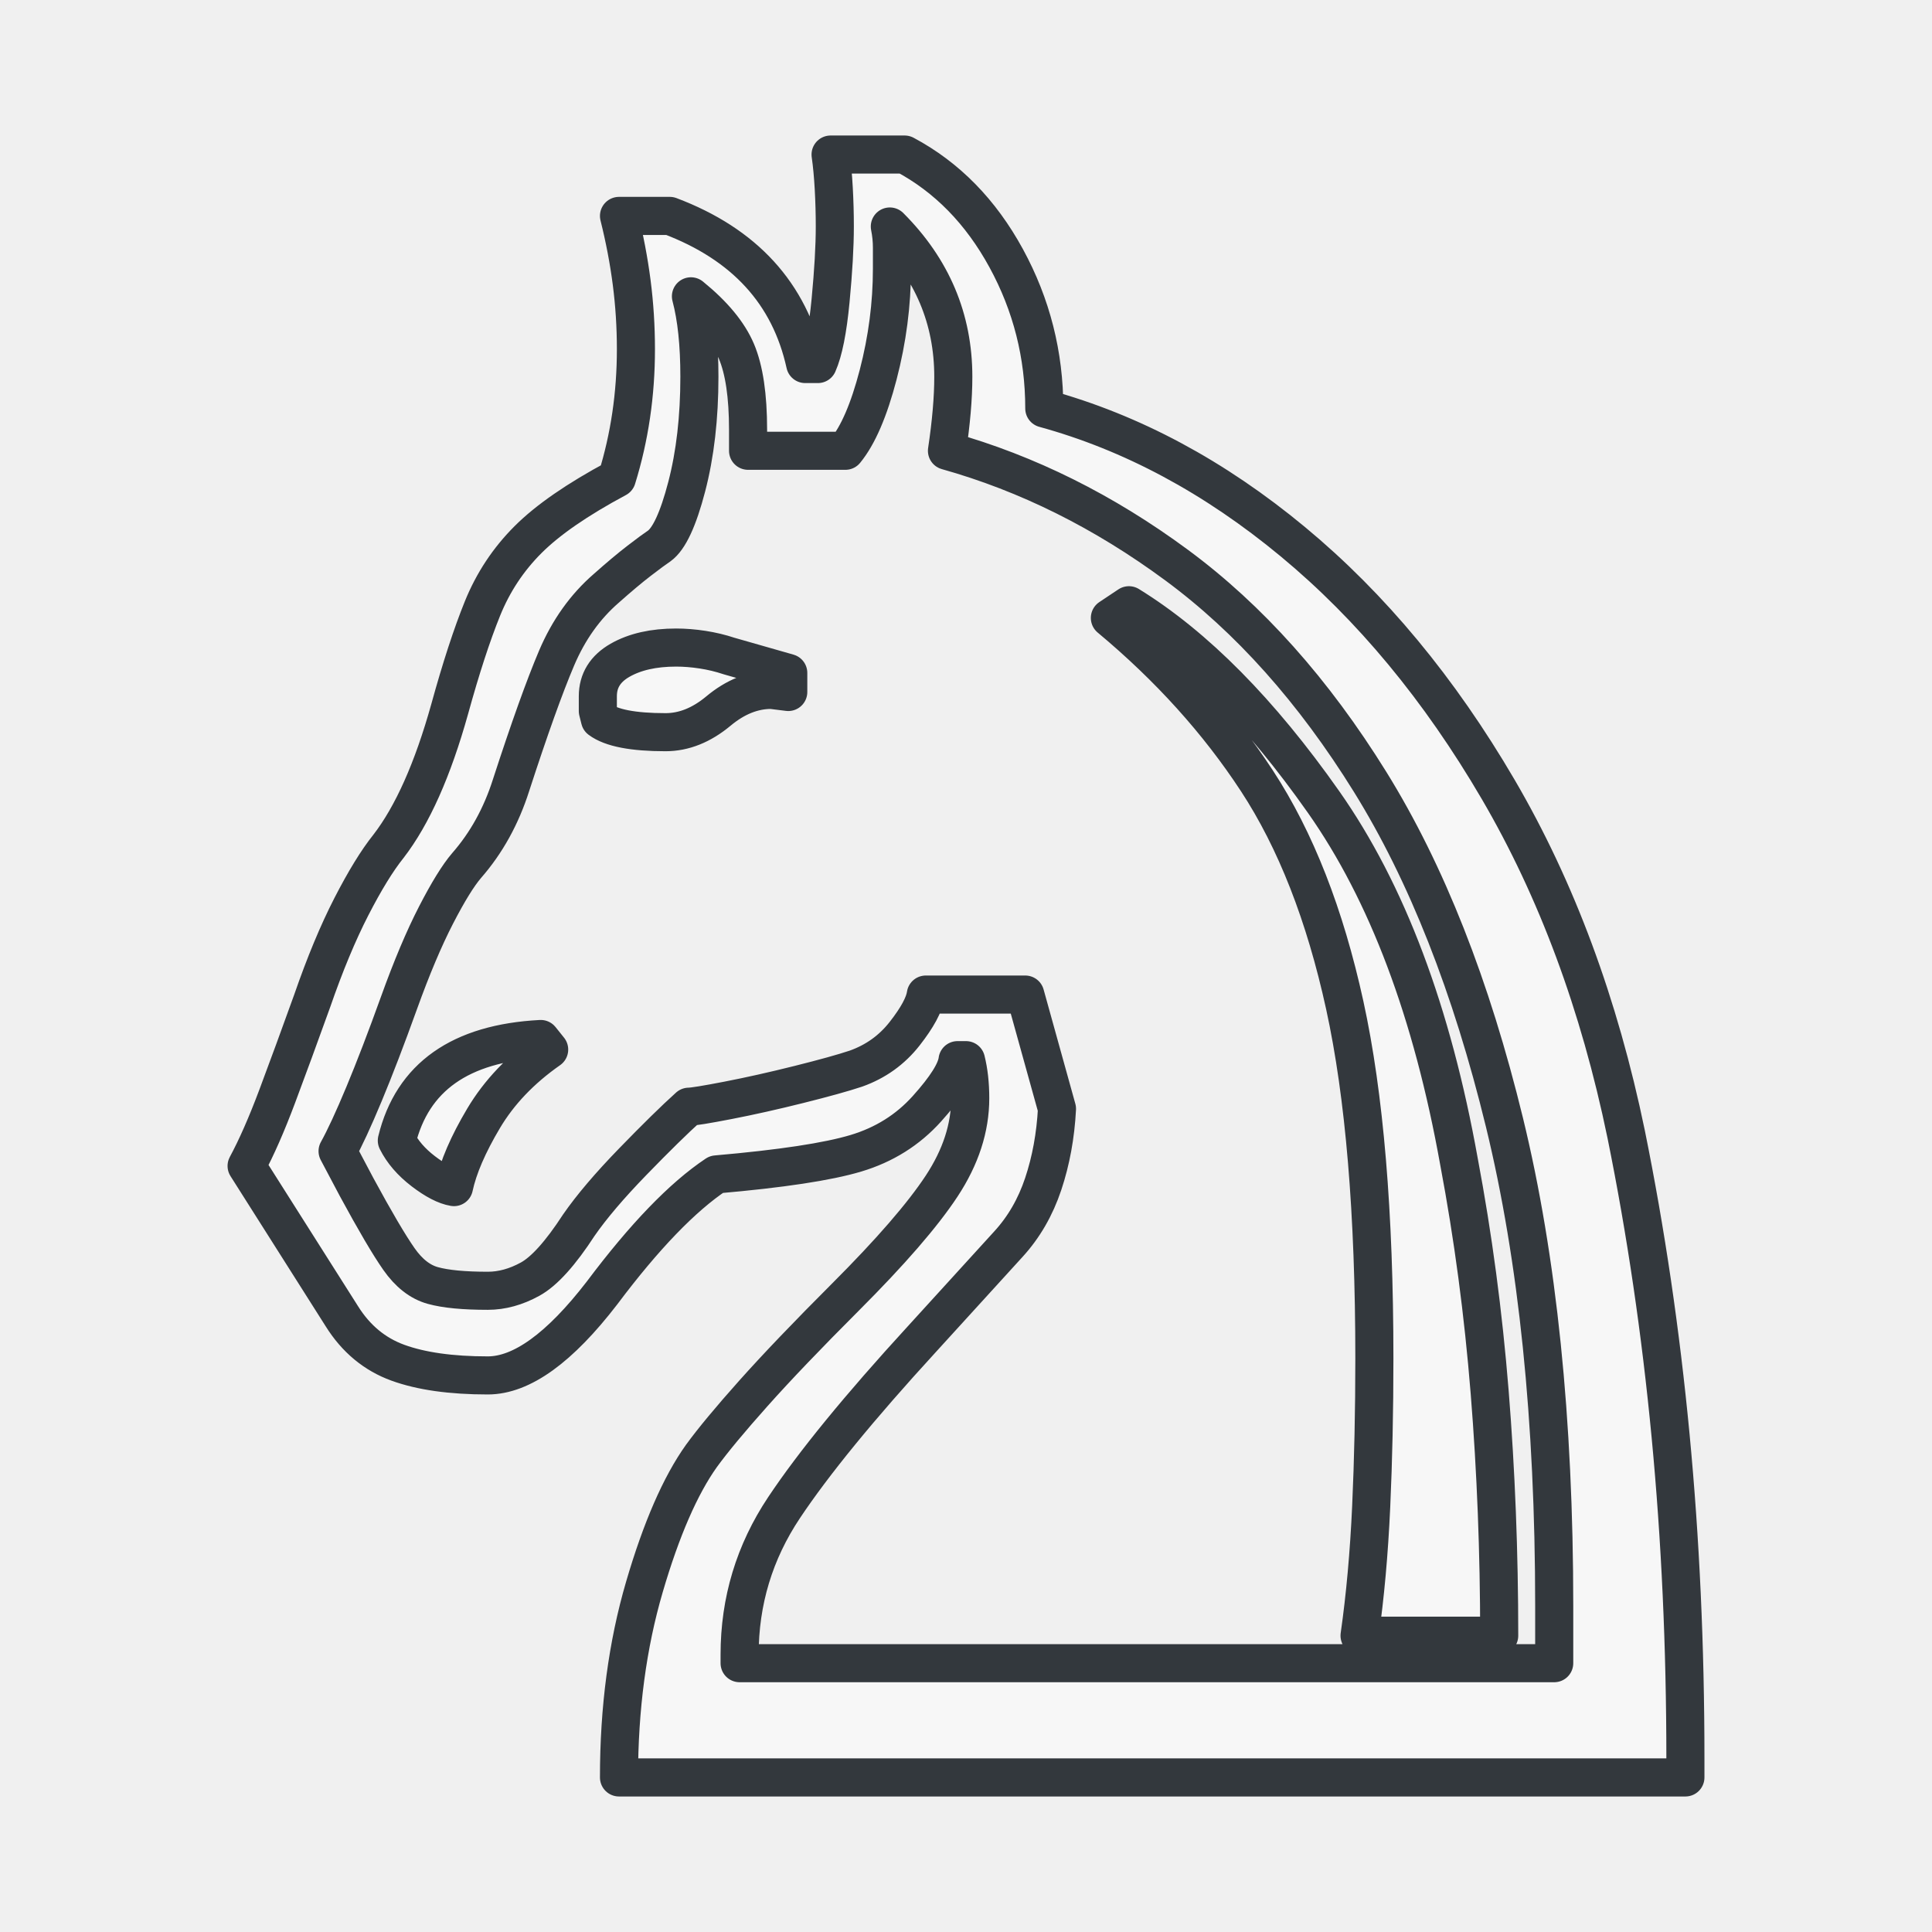
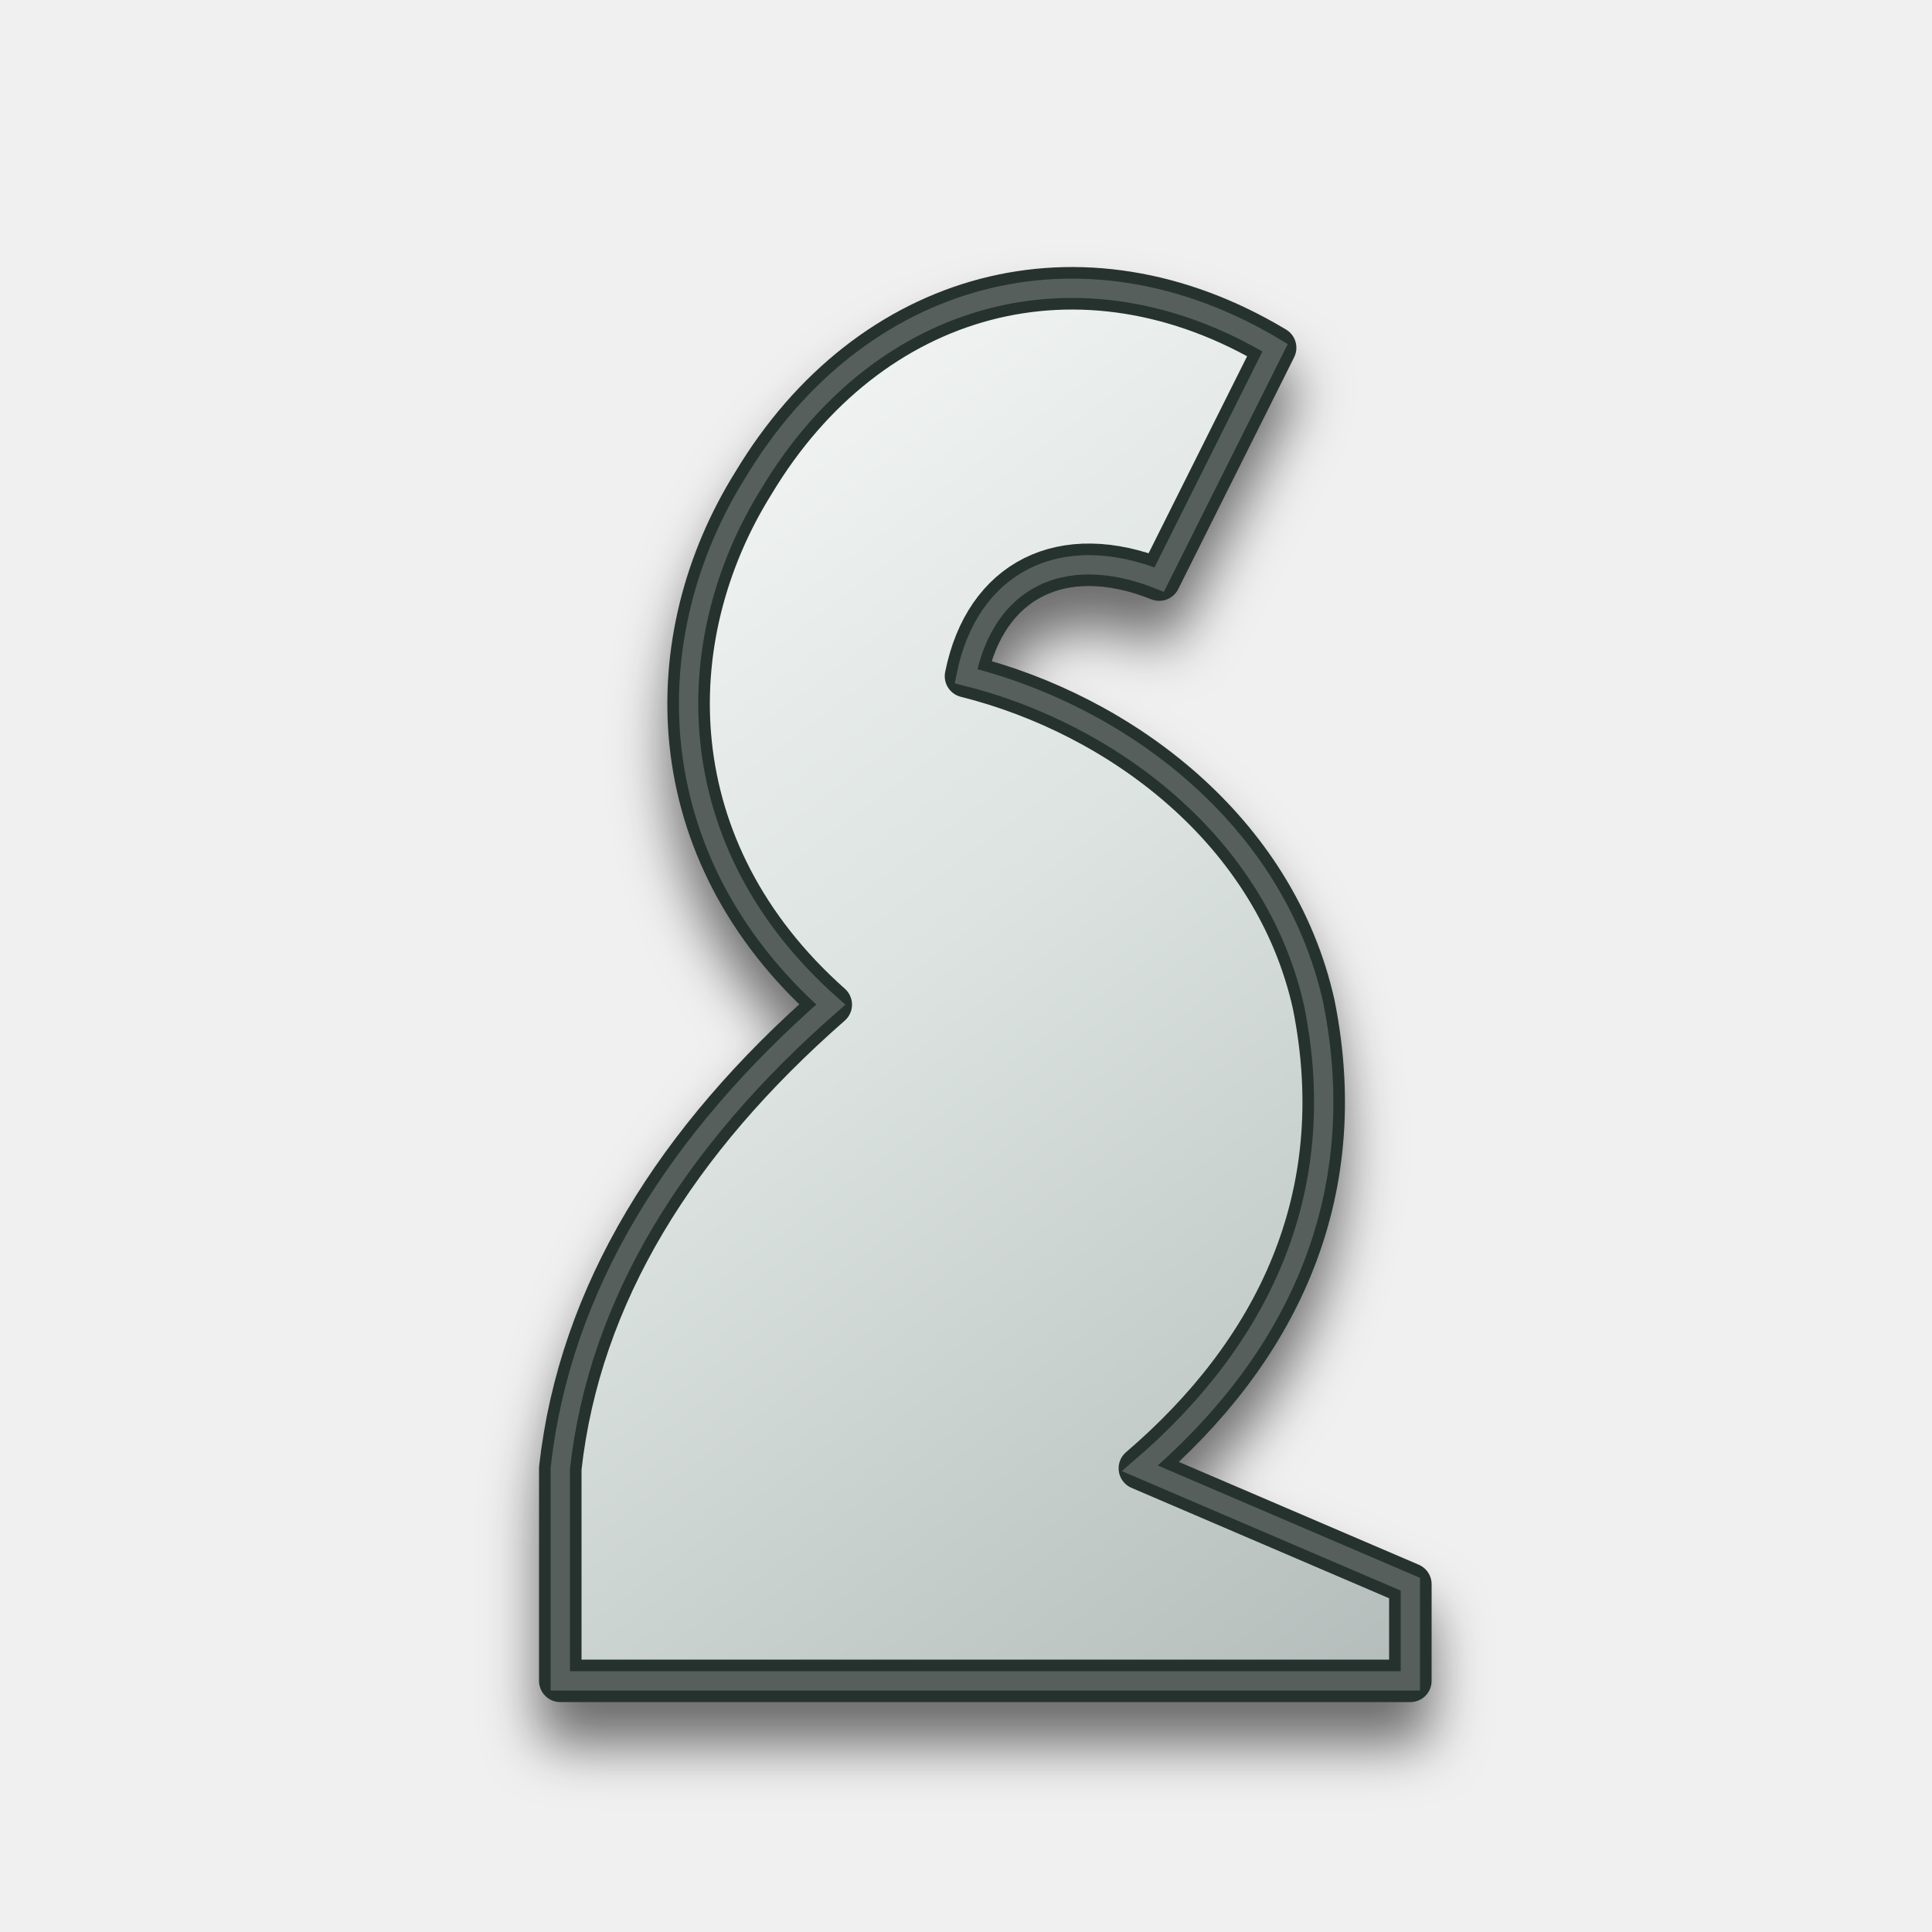
- <svg xmlns="http://www.w3.org/2000/svg" viewBox="0 0 1000 1000">
-   <g transform="translate(-47.59,920.00) scale(1.09518,-1.09518)">
-     <path d="M336 0Q336 49 348.0 90.0Q360 131 375 152Q383 163 399.5 181.5Q416 200 443 227Q475 259 488.5 279.5Q502 300 502 321Q502 331 500 339H496Q495 331 481.5 316.0Q468 301 448 295Q438 292 421.5 289.5Q405 287 382 285Q370 277 356.5 263.0Q343 249 328 229Q298 190 274 190Q248 190 231.5 196.0Q215 202 205 218L160 289Q167 302 174.5 322.0Q182 342 191 367Q200 393 209.5 411.5Q219 430 227 440Q244 462 256 505Q264 534 271.5 552.5Q279 571 293.0 585.0Q307 599 335 614Q344 643 344 675Q344 691 342.0 706.5Q340 722 336 738H360Q413 718 424 668H430Q434 677 436.0 698.0Q438 719 438 733Q438 742 437.5 751.0Q437 760 436 767H471Q501 751 519.0 718.0Q537 685 537 647Q599 630 654.5 584.0Q710 538 751.5 467.0Q793 396 812 304Q826 235 833.0 161.5Q840 88 840 9V0ZM393 54H778V81Q778 213 754.5 309.5Q731 406 691.0 470.5Q651 535 599.5 573.0Q548 611 491 627Q494 647 494 662Q494 703 464 733Q465 728 465.0 723.0Q465 718 465 713Q465 688 458.5 663.0Q452 638 443 627H397V637Q397 661 391.5 674.0Q386 687 370 700Q374 685 374 662Q374 633 368.0 610.0Q362 587 355 582Q352 580 345.5 575.0Q339 570 330 562Q315 549 306.5 529.0Q298 509 285 469Q278 447 264 431Q258 424 249.5 407.5Q241 391 232 366Q223 341 215.5 323.0Q208 305 203 296L212 279Q225 255 232.0 245.0Q239 235 248.0 232.5Q257 230 274 230Q284 230 294.0 235.5Q304 241 317 261Q326 274 342.5 291.0Q359 308 369 317Q372 317 387.5 320.0Q403 323 421.0 327.5Q439 332 448 335Q462 340 471.0 351.5Q480 363 481 370H528L543 316Q542 297 536.5 280.5Q531 264 520 252L479 207Q435 159 414.0 127.5Q393 96 393 58ZM686 67Q690 95 691.5 128.0Q693 161 693 198Q693 301 679.0 365.0Q665 429 637.5 471.0Q610 513 568 548L577 554Q624 525 669.0 461.0Q714 397 733 291Q743 238 747.5 182.0Q752 126 752 67ZM358 494Q335 494 327 500L326 504V511Q326 522 336.5 528.0Q347 534 363 534Q369 534 375.5 533.0Q382 532 388 530L416 522V513L408 514Q395 514 383 504Q371 494 358 494ZM258 279Q252 280 243.5 286.5Q235 293 231 301Q242 346 299 349L303 344Q283 330 272.0 311.5Q261 293 258 279Z" fill="#f7f7f7" stroke="#33383d" stroke-width="18.0" stroke-linejoin="round" />
-   </g>
+ <svg xmlns="http://www.w3.org/2000/svg" viewBox="0 0 100 100">
+   <defs>
+     <linearGradient id="g" x1="20" y1="10" x2="80" y2="90" gradientUnits="userSpaceOnUse">
+       <stop offset="0" stop-color="#ffffff" />
+       <stop offset=".48" stop-color="#dce3e0" />
+       <stop offset="1" stop-color="#aeb7b5" />
+     </linearGradient>
+     <filter id="s" x="-20%" y="-20%" width="140%" height="140%">
+       <feDropShadow dx="0" dy="2.2" stdDeviation="1.4" flood-opacity=".55" />
+     </filter>
+   </defs>
+   <path d="M29 87 L29 76 C30 67 35 59 43 52 C34 44 34 33 39 25 C45 15 56 12 66 18 L60 30 C55 28 51 30 50 35 C58 37 66 43 68 52 C70 62 66 70 59 76 L73 82 L73 87 Z" fill="url(#g)" stroke="#25302f" stroke-width="2.2" stroke-linejoin="round" filter="url(#s)" />
+   <path d="M29 87 L29 76 C30 67 35 59 43 52 C34 44 34 33 39 25 C45 15 56 12 66 18 L60 30 C55 28 51 30 50 35 C58 37 66 43 68 52 C70 62 66 70 59 76 L73 82 L73 87 Z" fill="none" stroke="#ffffff" stroke-opacity=".22" stroke-width="1" />
</svg>
